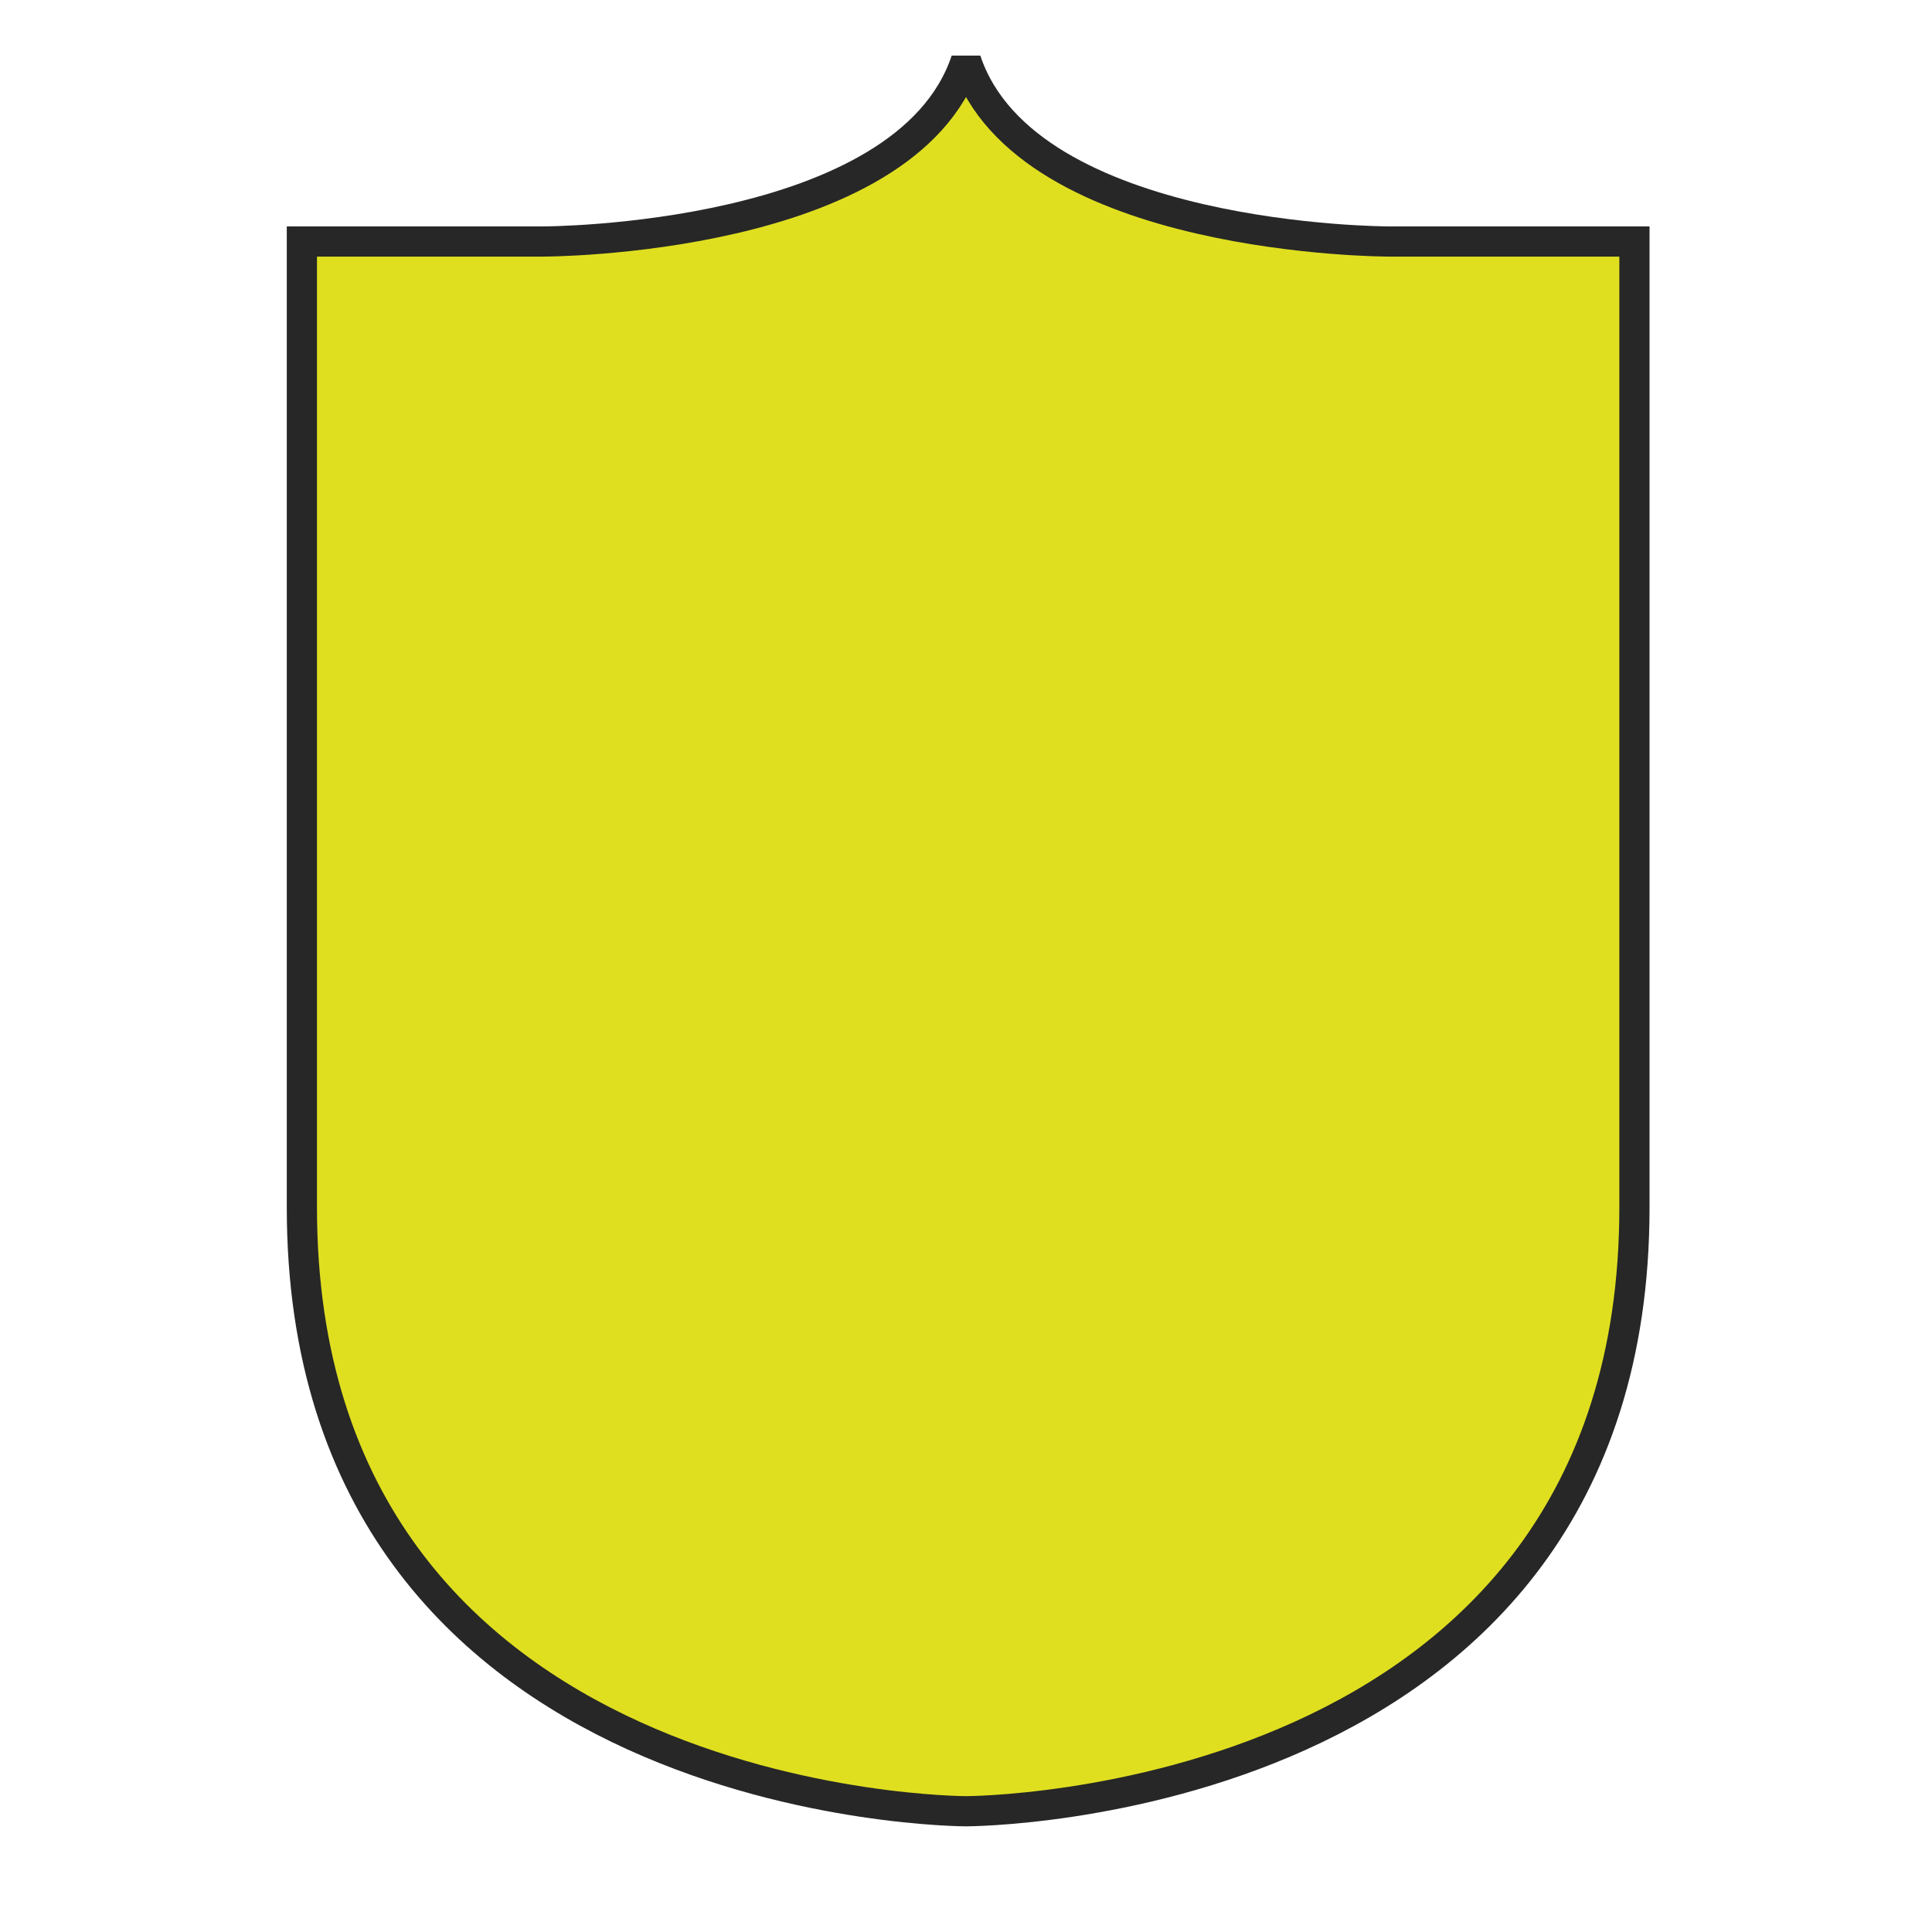
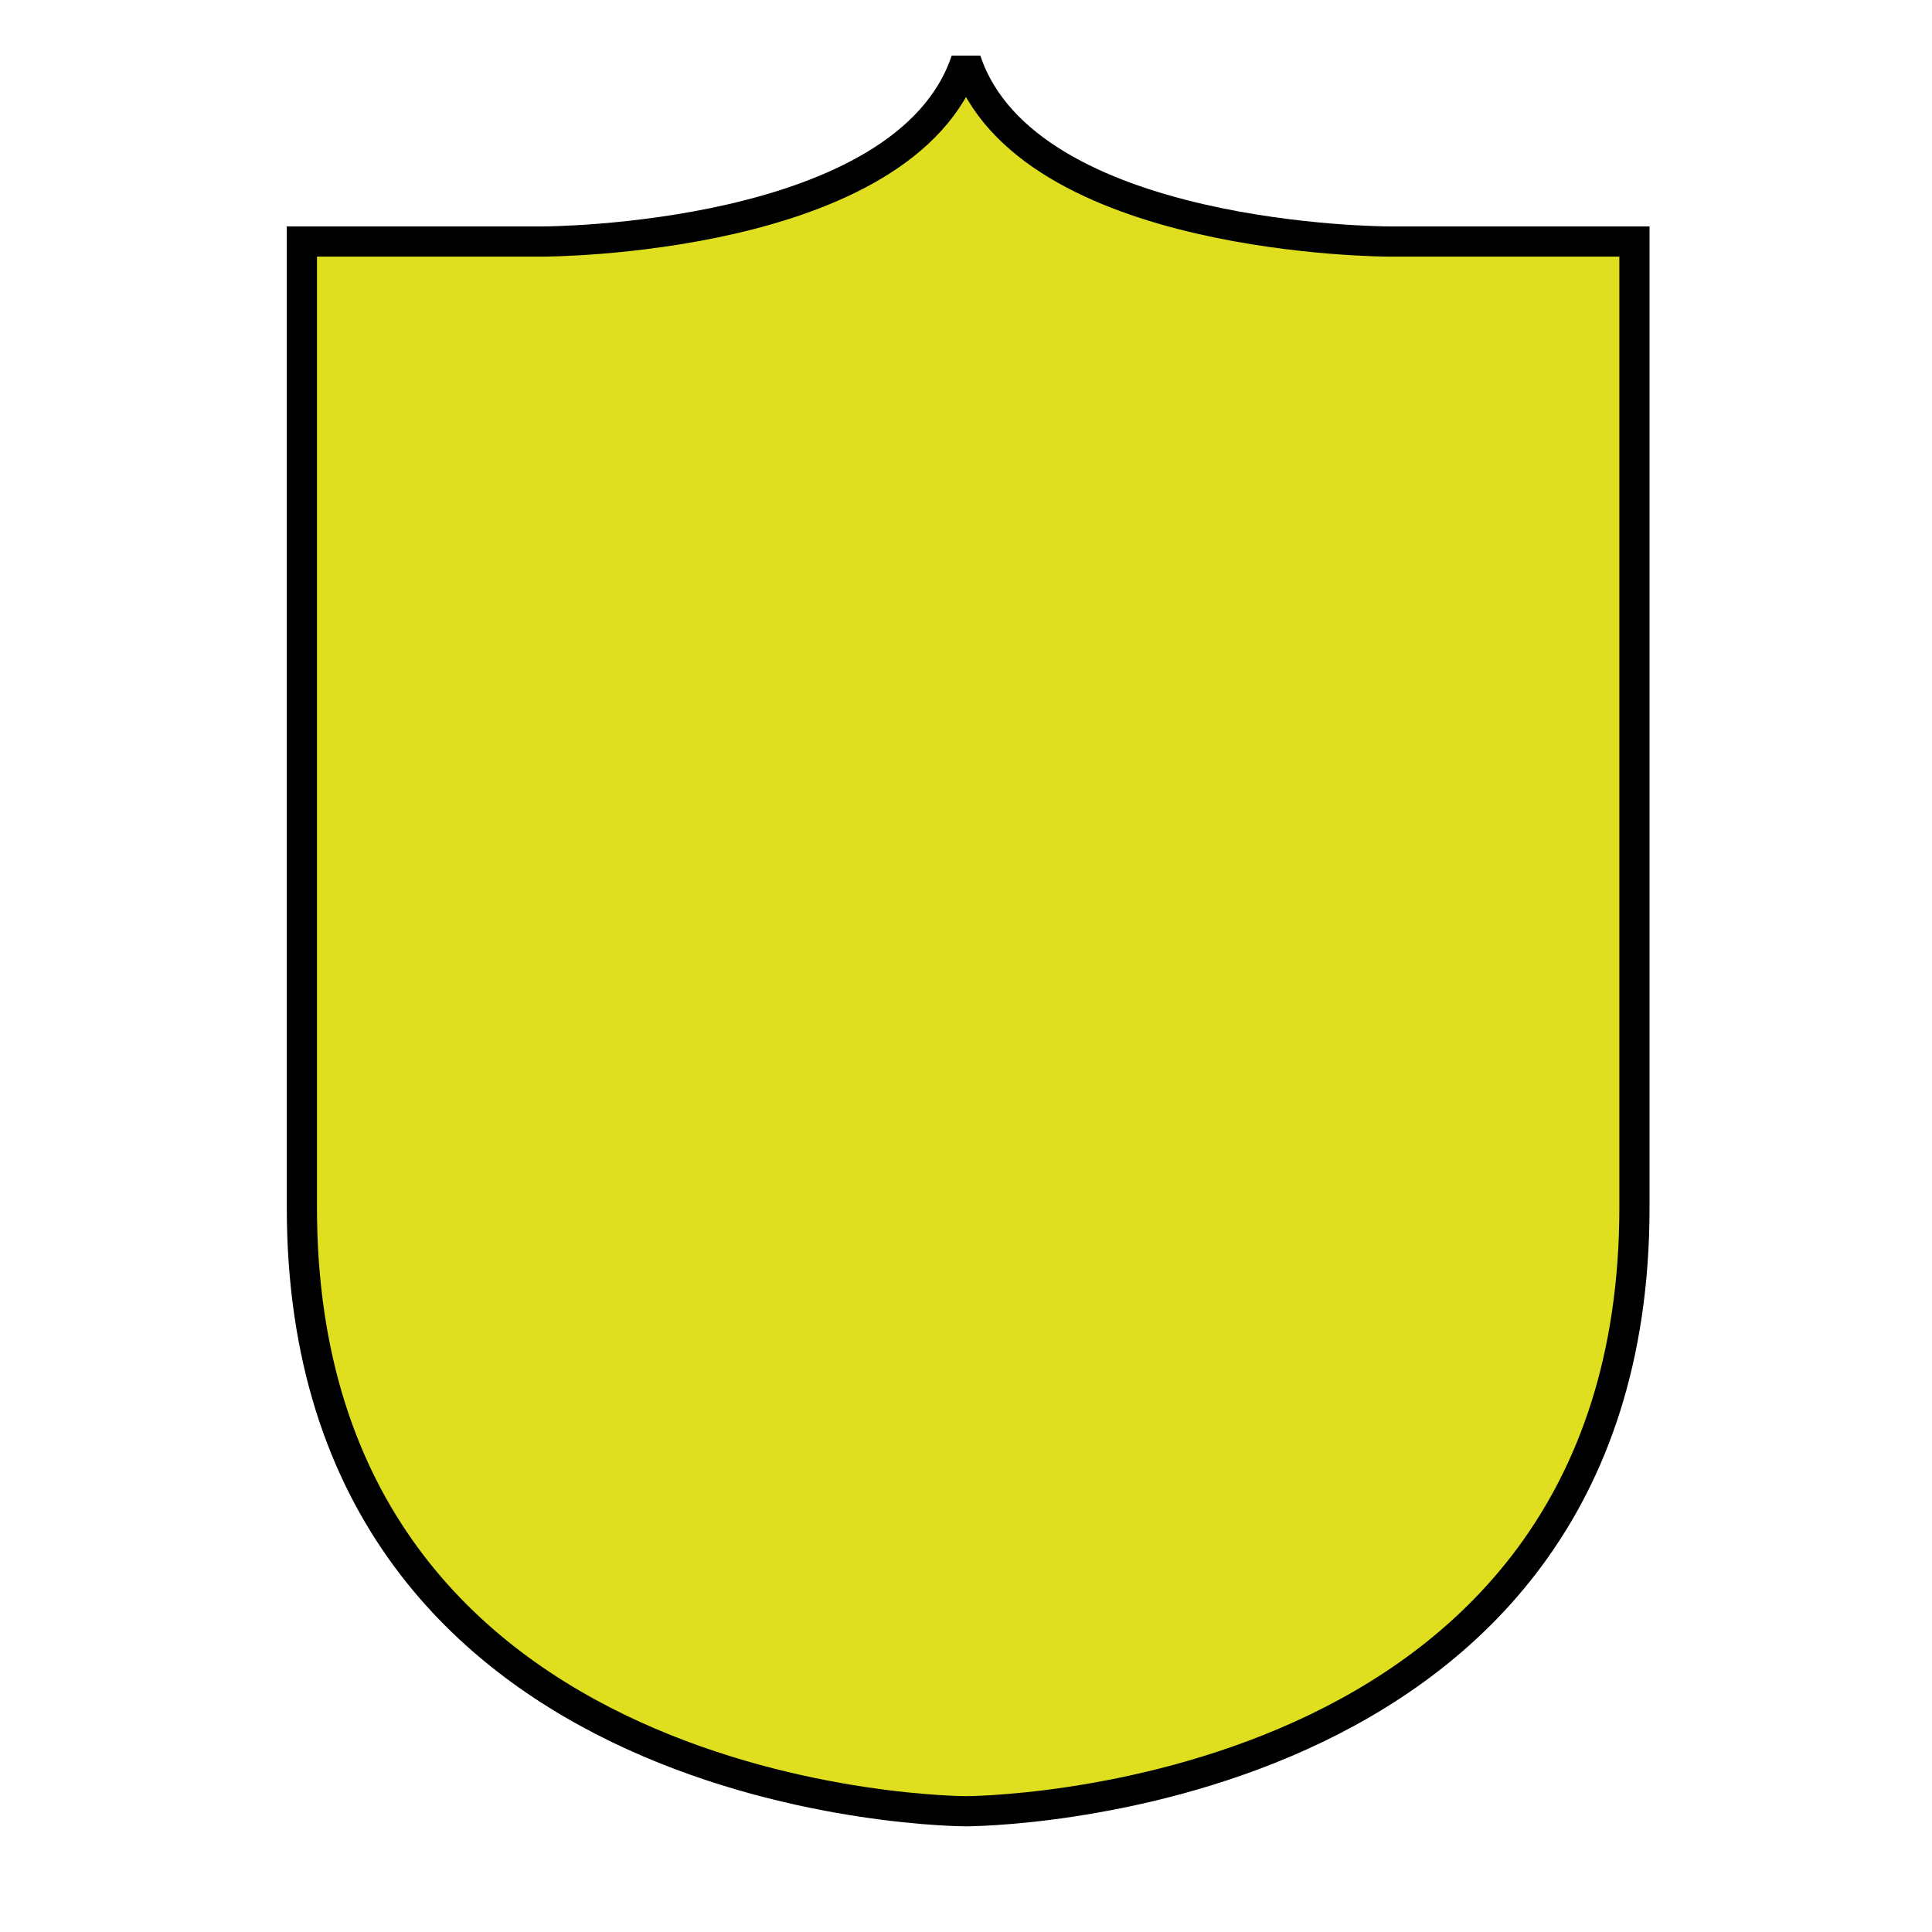
<svg xmlns="http://www.w3.org/2000/svg" width="512" height="512" viewBox="0 0 135.467 135.467" version="1.1" id="svg8">
  <defs id="defs2" />
  <g id="layer1" transform="translate(0,-161.5333)">
-     <path id="path4532-6" style="fill:#dfdf20;fill-opacity:1;stroke:#272727;stroke-width:2.117;stroke-linecap:square;stroke-linejoin:miter;stroke-miterlimit:2.2;stroke-dasharray:none;stroke-opacity:1" d="m 38.1,178.467 -16.933,0 V 246.2 c 0,42.333 46.567,42.333 46.567,42.333 0,0 46.869,0 46.869,-42.333 v -67.733 l -17.236,0 c 0,0 -25.4,0 -29.633,-12.7 -4.233,12.7 -29.633,12.7 -29.633,12.7 z" />
+     <path id="path4532-6" style="fill:#dfdf20;fill-opacity:1;stroke:#000000;stroke-width:2.117;stroke-linecap:square;stroke-linejoin:miter;stroke-miterlimit:2.2;stroke-dasharray:none;stroke-opacity:1" d="m 38.1,178.467 -16.933,0 V 246.2 c 0,42.333 46.567,42.333 46.567,42.333 0,0 46.869,0 46.869,-42.333 v -67.733 l -17.236,0 c 0,0 -25.4,0 -29.633,-12.7 -4.233,12.7 -29.633,12.7 -29.633,12.7 z" />
  </g>
</svg>
